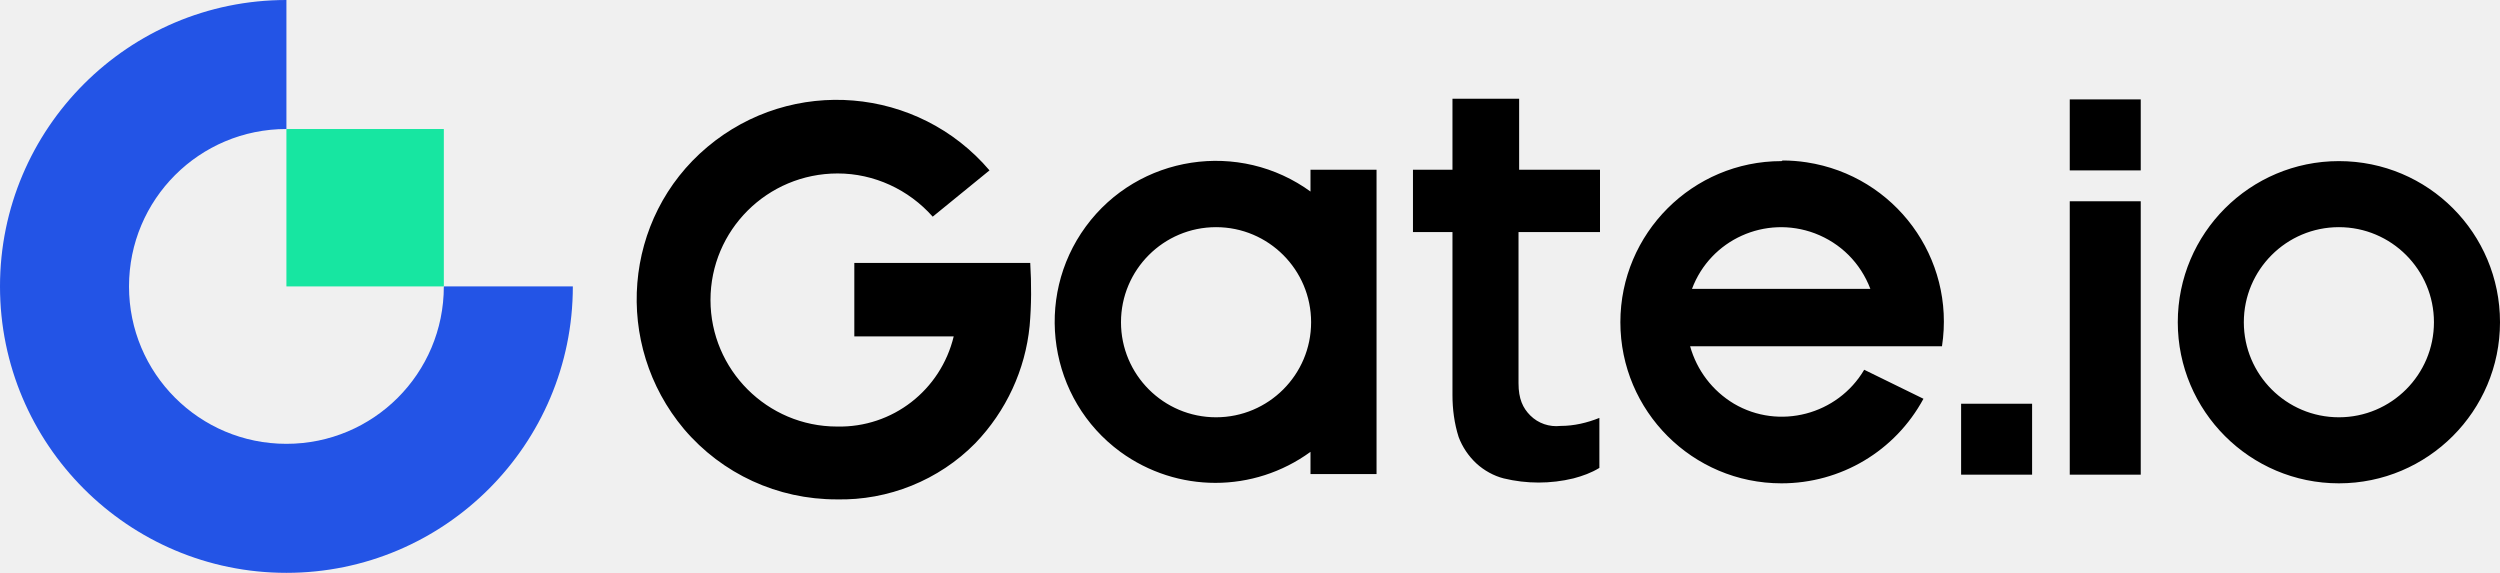
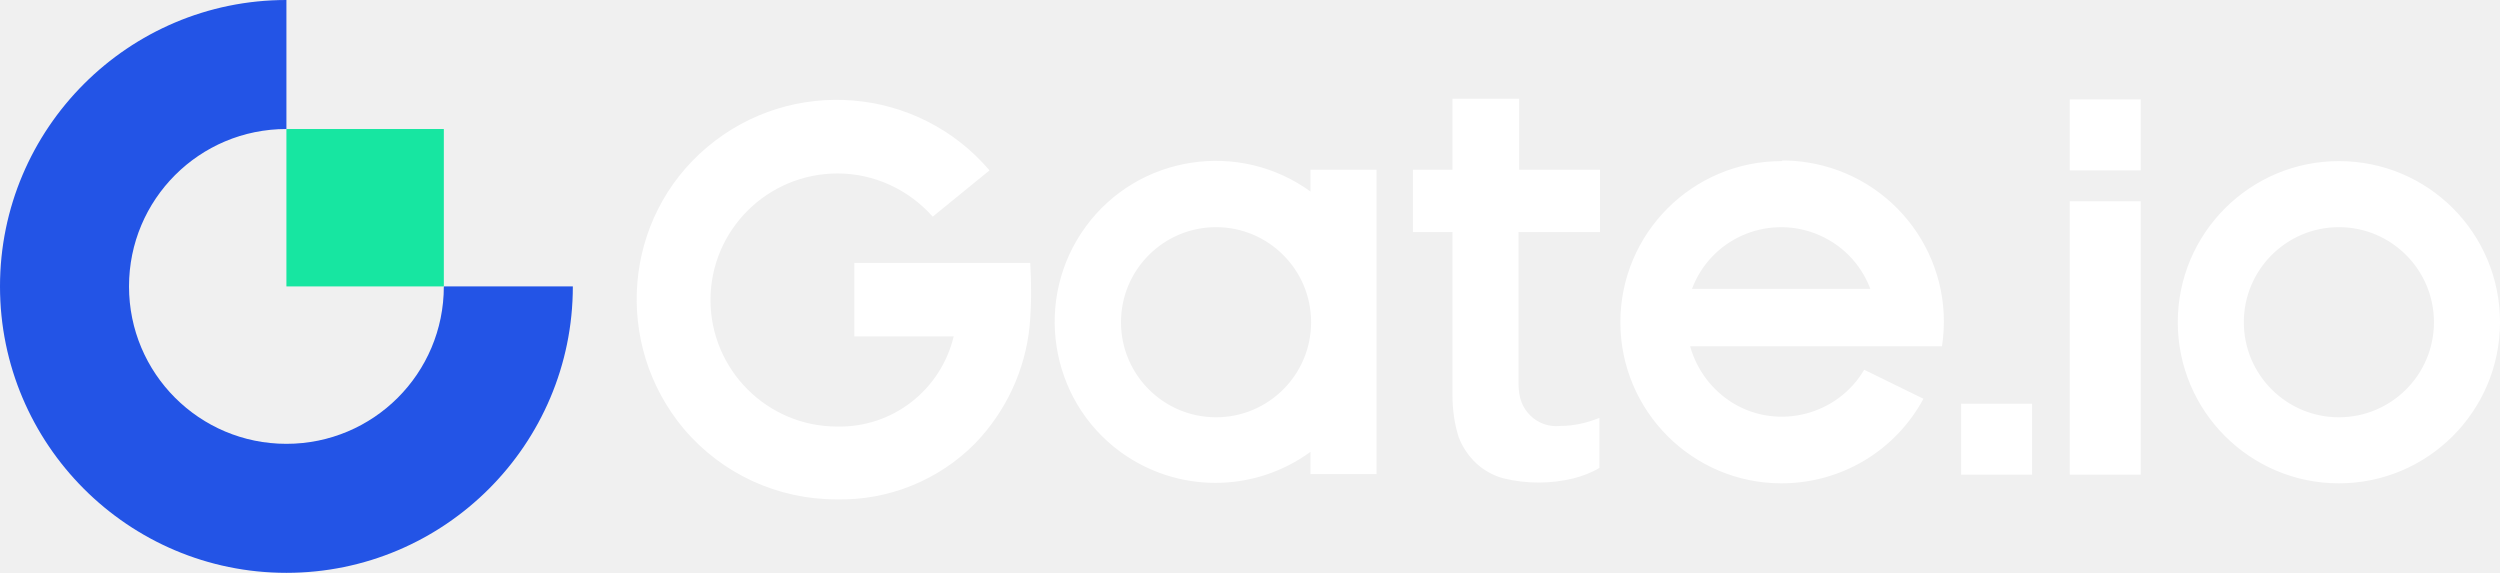
<svg xmlns="http://www.w3.org/2000/svg" id="Layer_1" version="1.1" viewBox="0 0 405 92.7">
-   <defs>
+   <defs fill="#ffffff">
    <style>
      .st0 {
        fill: #17e6a1;
      }

      .st1 {
        fill: #2354e6;
      }
    </style>
  </defs>
-   <path d="M246,16h-10.7v11.5h-6.4v10.1h6.4v26.4c0,2.3.3,4.6,1,6.8.6,1.6,1.6,3.1,2.9,4.3,1.2,1.1,2.8,2,4.4,2.4,3.7.9,7.6.9,11.3,0,1.5-.4,2.9-.9,4.2-1.7v-8.1c-2,.8-4.1,1.3-6.3,1.3-1.8.2-3.6-.4-4.9-1.7-1.2-1.2-1.9-2.7-1.9-5.2v-24.5h13.2v-10.1h-13.1v-11.5h0ZM212.4,31.1c-11.6-8.5-28-6-36.5,5.6s-6,28,5.6,36.5c9.2,6.7,21.6,6.7,30.8,0v3.6h10.7V27.5h-10.7v3.6h0ZM197,67.6c-8.5,0-15.4-6.9-15.4-15.4s6.9-15.4,15.4-15.4,15.4,6.9,15.4,15.4h0c0,8.5-6.9,15.4-15.4,15.4h0ZM138.4,42.6v11.9h16.1c-2.1,8.7-9.9,14.8-18.9,14.6-11.3,0-20.5-9.2-20.5-20.5s9.2-20.5,20.6-20.5c5.9,0,11.5,2.6,15.4,7l9.2-7.5c-11.6-13.6-32-15.3-45.7-3.8s-15.3,32-3.8,45.7c6.2,7.3,15.2,11.4,24.7,11.4,8.4.2,16.6-3.1,22.5-9.1,5-5.2,8.1-11.9,8.8-19,.3-3.4.3-6.8.1-10.2h-28.6s0,0,0,0ZM378.9,26.1c-14.4,0-26.1,11.7-26.1,26.1s11.7,26.1,26.1,26.1,26.1-11.7,26.1-26.1h0c0-14.4-11.6-26.1-26.1-26.1h0s0,0,0,0ZM378.9,67.6c-8.5,0-15.4-6.9-15.4-15.4s6.9-15.4,15.4-15.4,15.4,6.9,15.4,15.4h0c0,8.5-6.9,15.4-15.4,15.4h0ZM335.3,76.9h11.5v-44.3h-11.5v44.3ZM317.7,76.9h11.5v-11.5h-11.5v11.5ZM288.6,26.1c-14.4,0-26.1,11.7-26.1,26.1,0,14.4,11.7,26.1,26.1,26.1,9.6,0,18.4-5.2,23-13.7l-9.6-4.7c-4.3,7.3-13.8,9.8-21.1,5.5-3.5-2.1-6-5.4-7.1-9.3h40.8c2.2-14.3-7.6-27.6-21.9-29.8-1.3-.2-2.6-.3-3.9-.3h0c0,0,0,0,0,0ZM274.1,46.8c3-8,11.9-12,19.9-9,4.2,1.6,7.4,4.8,9,9h-28.9ZM335.3,27.6h11.5v-11.5h-11.5v11.5Z" />
-   <path class="st1" d="M46.4,71.9c-14.1,0-25.5-11.4-25.5-25.5s11.4-25.5,25.5-25.5V0C20.8,0,0,20.8,0,46.4s20.8,46.4,46.4,46.4,46.4-20.8,46.4-46.4h-20.9c0,14.1-11.4,25.5-25.5,25.5Z" />
-   <rect class="st0" x="46.4" y="20.9" width="25.5" height="25.5" />
+   <path d="M246,16h-10.7v11.5h-6.4v10.1h6.4v26.4c0,2.3.3,4.6,1,6.8.6,1.6,1.6,3.1,2.9,4.3,1.2,1.1,2.8,2,4.4,2.4,3.7.9,7.6.9,11.3,0,1.5-.4,2.9-.9,4.2-1.7v-8.1c-2,.8-4.1,1.3-6.3,1.3-1.8.2-3.6-.4-4.9-1.7-1.2-1.2-1.9-2.7-1.9-5.2v-24.5h13.2v-10.1h-13.1v-11.5h0ZM212.4,31.1c-11.6-8.5-28-6-36.5,5.6s-6,28,5.6,36.5c9.2,6.7,21.6,6.7,30.8,0v3.6h10.7V27.5h-10.7v3.6h0ZM197,67.6c-8.5,0-15.4-6.9-15.4-15.4s6.9-15.4,15.4-15.4,15.4,6.9,15.4,15.4h0c0,8.5-6.9,15.4-15.4,15.4h0ZM138.4,42.6v11.9h16.1c-2.1,8.7-9.9,14.8-18.9,14.6-11.3,0-20.5-9.2-20.5-20.5s9.2-20.5,20.6-20.5c5.9,0,11.5,2.6,15.4,7l9.2-7.5c-11.6-13.6-32-15.3-45.7-3.8s-15.3,32-3.8,45.7c6.2,7.3,15.2,11.4,24.7,11.4,8.4.2,16.6-3.1,22.5-9.1,5-5.2,8.1-11.9,8.8-19,.3-3.4.3-6.8.1-10.2h-28.6s0,0,0,0ZM378.9,26.1c-14.4,0-26.1,11.7-26.1,26.1s11.7,26.1,26.1,26.1,26.1-11.7,26.1-26.1h0c0-14.4-11.6-26.1-26.1-26.1h0s0,0,0,0ZM378.9,67.6c-8.5,0-15.4-6.9-15.4-15.4s6.9-15.4,15.4-15.4,15.4,6.9,15.4,15.4h0c0,8.5-6.9,15.4-15.4,15.4h0ZM335.3,76.9h11.5v-44.3h-11.5v44.3ZM317.7,76.9h11.5v-11.5h-11.5v11.5ZM288.6,26.1c-14.4,0-26.1,11.7-26.1,26.1,0,14.4,11.7,26.1,26.1,26.1,9.6,0,18.4-5.2,23-13.7l-9.6-4.7c-4.3,7.3-13.8,9.8-21.1,5.5-3.5-2.1-6-5.4-7.1-9.3h40.8c2.2-14.3-7.6-27.6-21.9-29.8-1.3-.2-2.6-.3-3.9-.3h0c0,0,0,0,0,0ZM274.1,46.8c3-8,11.9-12,19.9-9,4.2,1.6,7.4,4.8,9,9h-28.9ZM335.3,27.6h11.5v-11.5h-11.5v11.5Z" fill="#ffffff" />
+   <path class="st1" d="M46.4,71.9c-14.1,0-25.5-11.4-25.5-25.5s11.4-25.5,25.5-25.5V0C20.8,0,0,20.8,0,46.4s20.8,46.4,46.4,46.4,46.4-20.8,46.4-46.4h-20.9c0,14.1-11.4,25.5-25.5,25.5Z" fill="#ffffff" />
+   <rect class="st0" x="46.4" y="20.9" width="25.5" height="25.5" fill="#ffffff" />
</svg>
